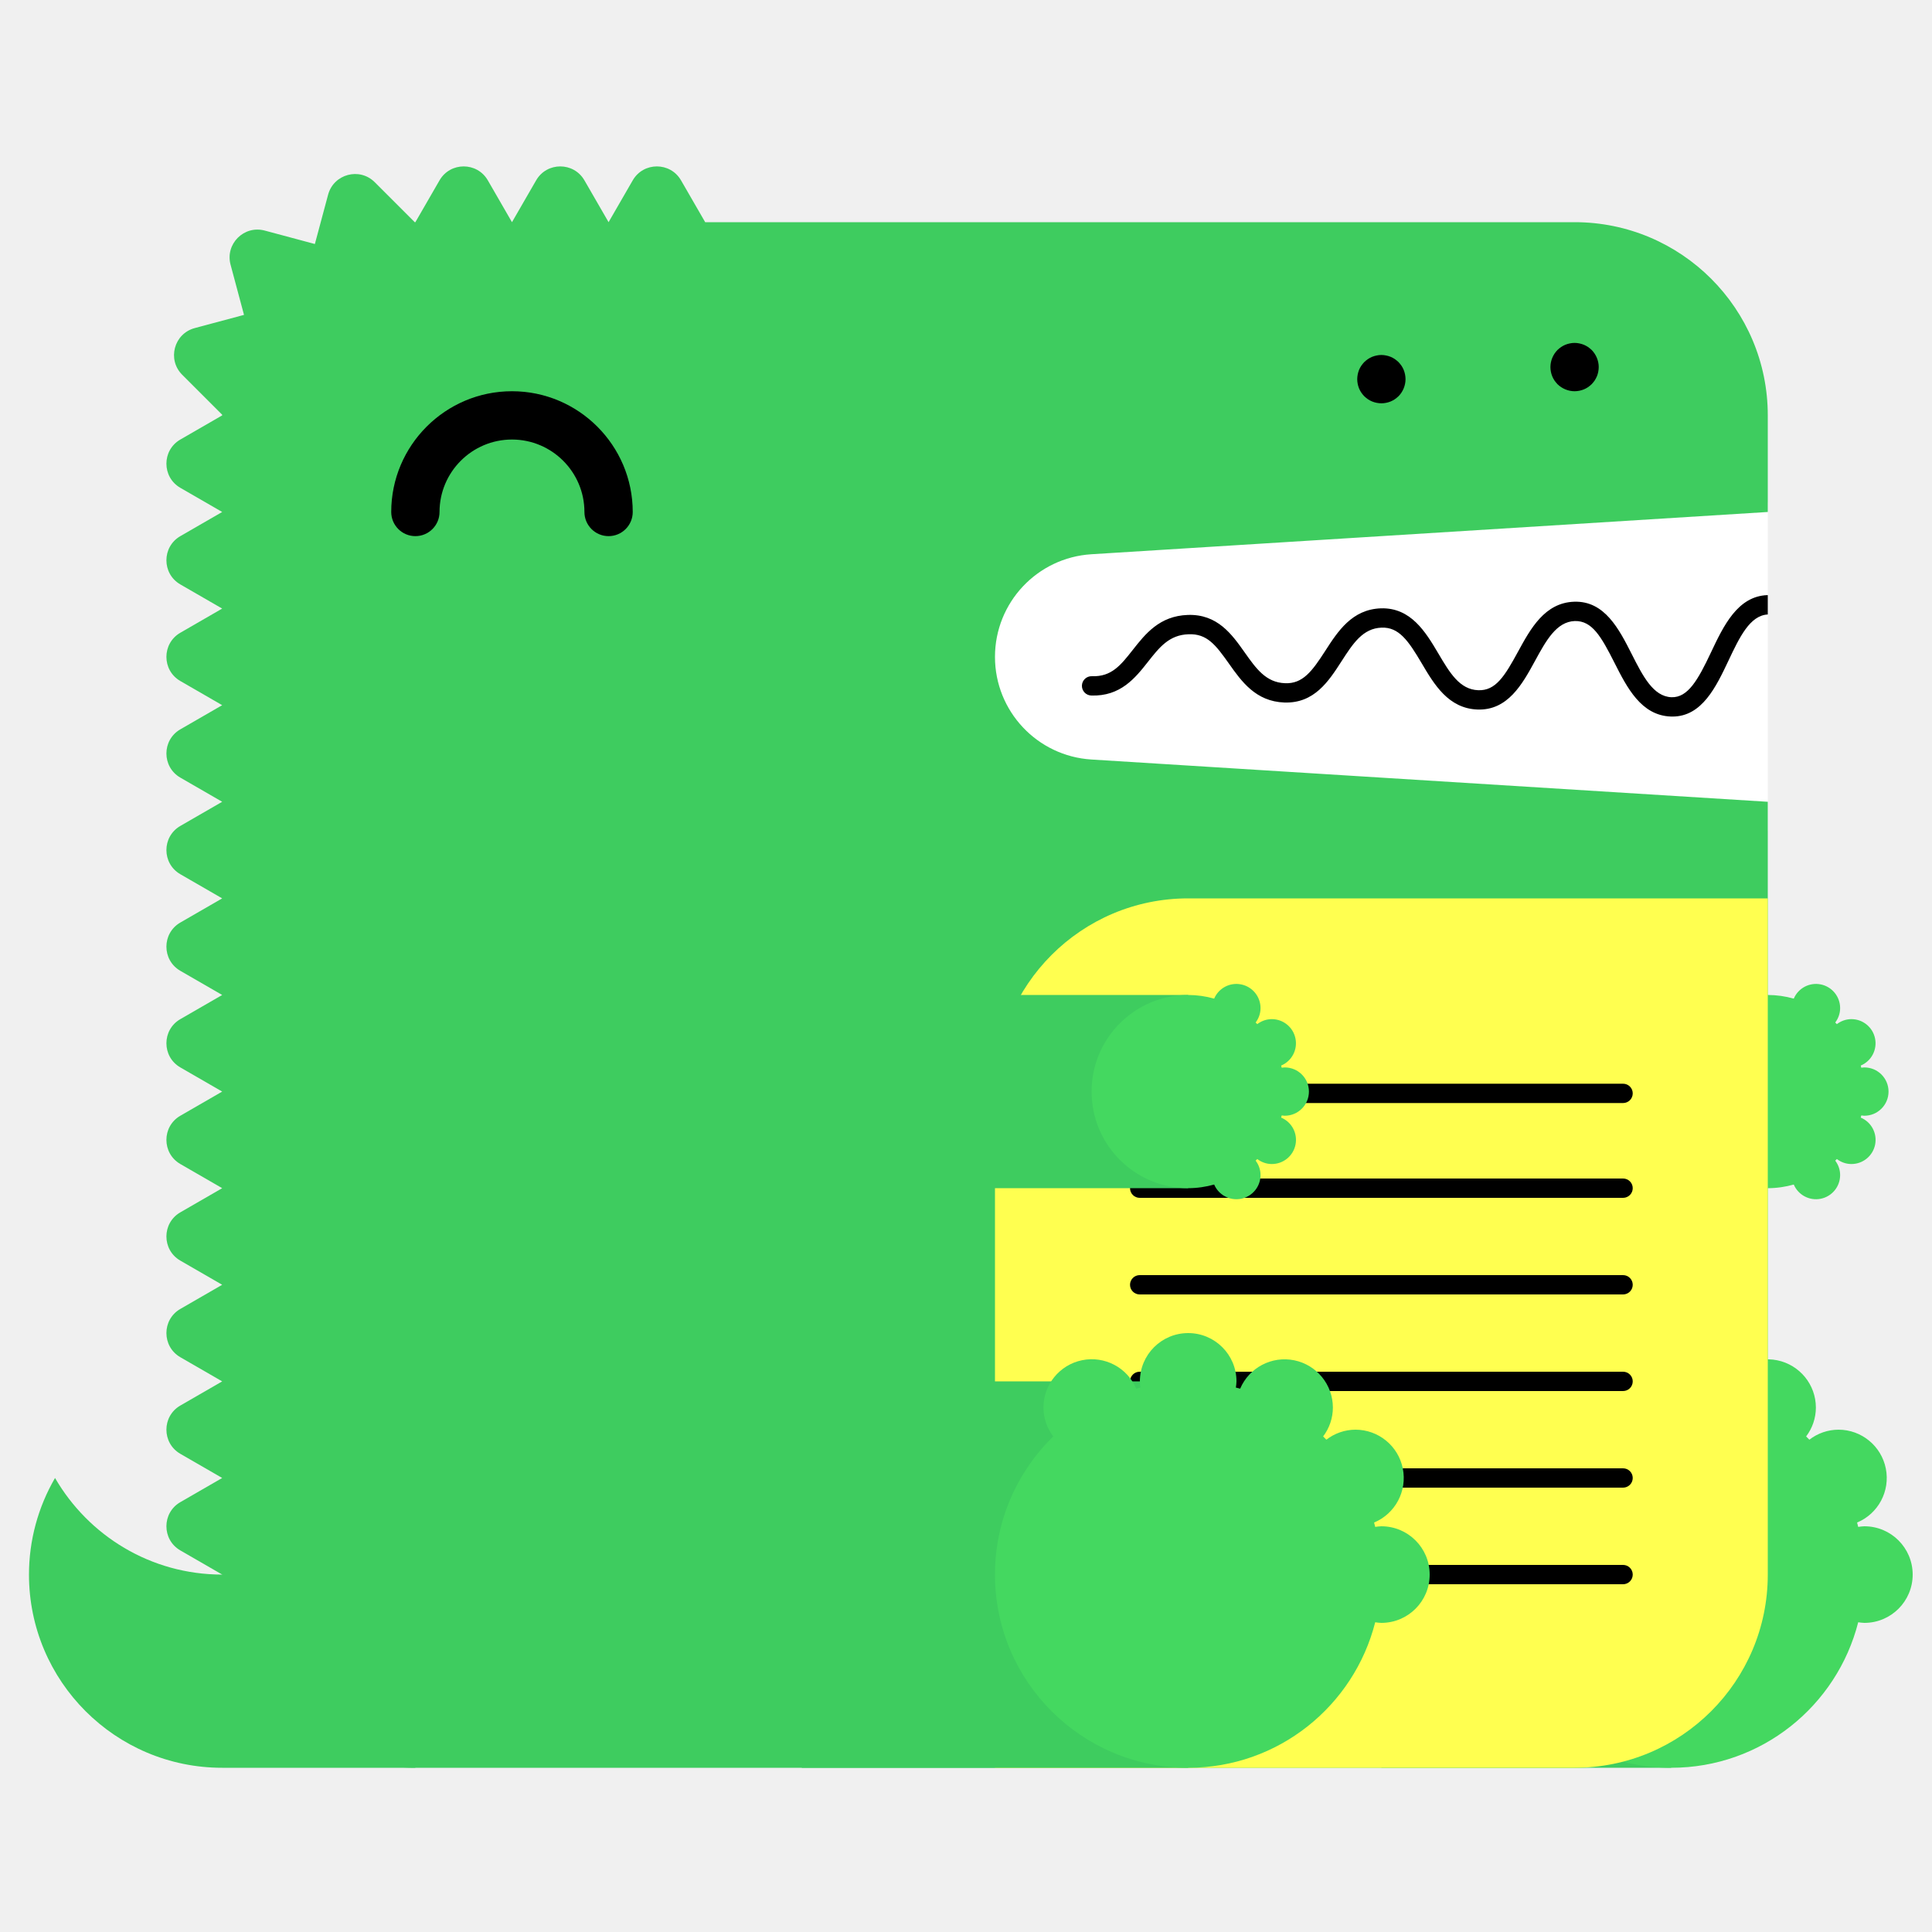
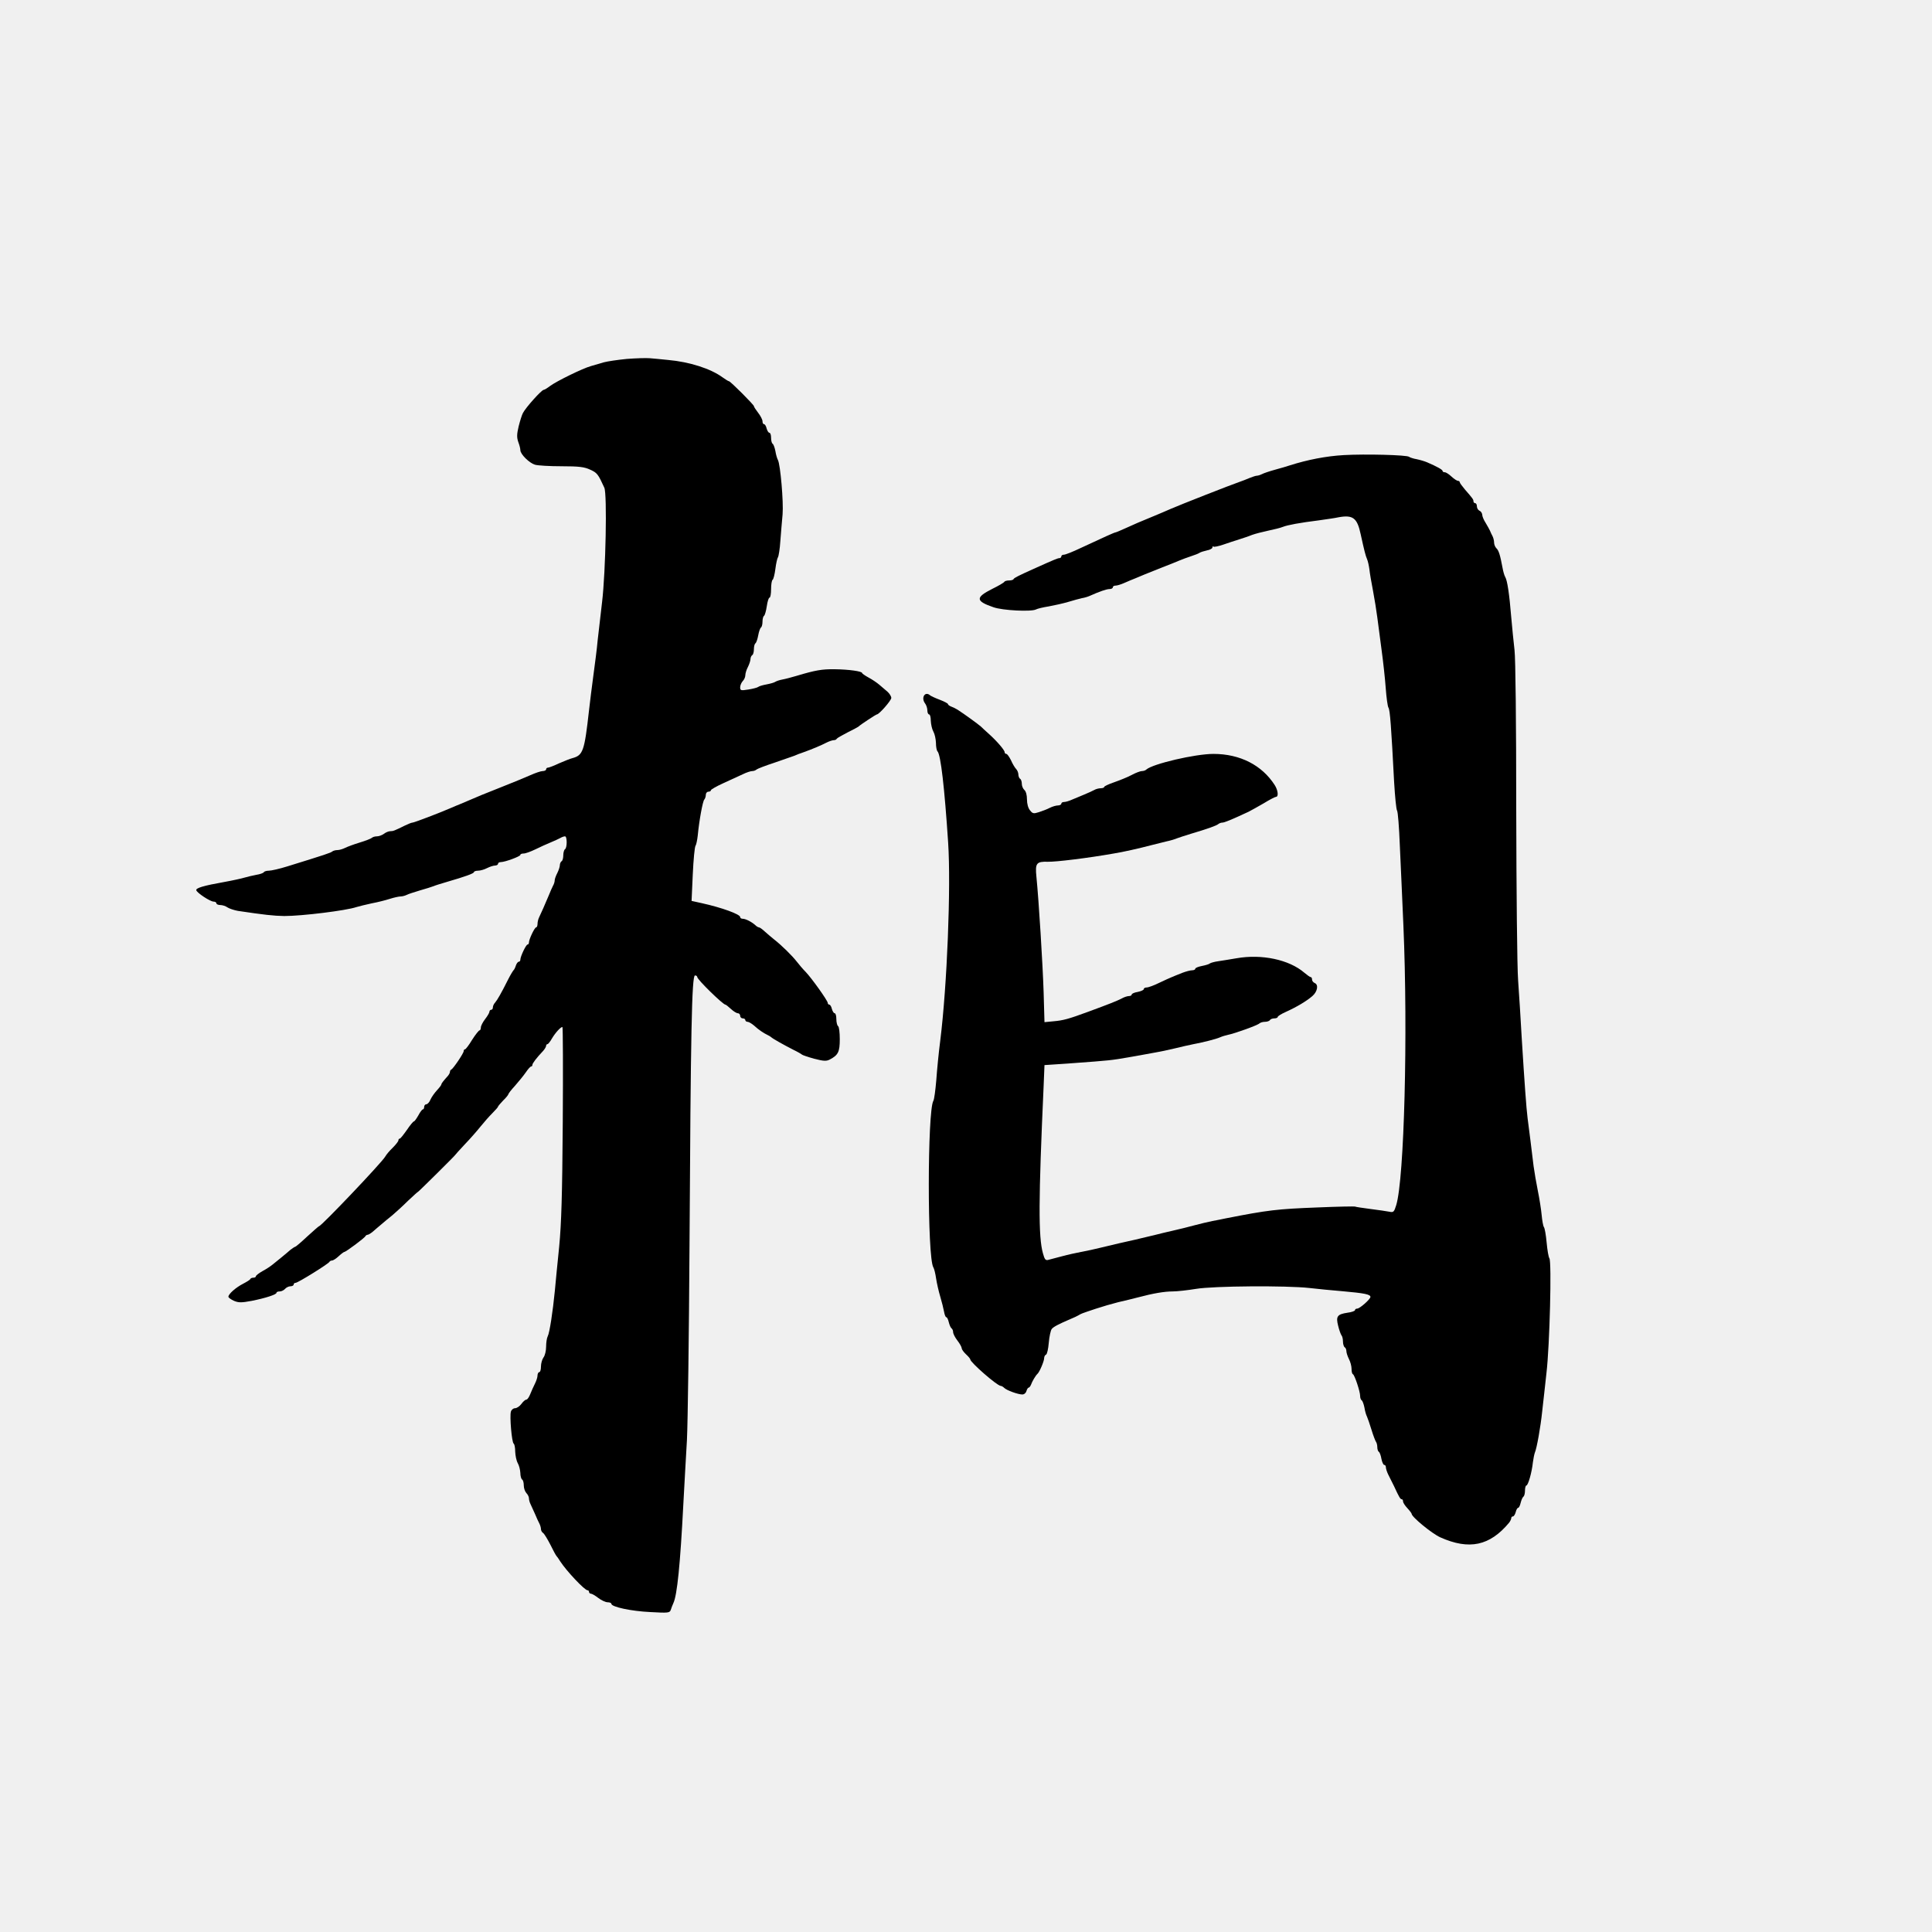
- <svg xmlns="http://www.w3.org/2000/svg" width="200" height="200" viewBox="0 0 200 200">
-   <g fill="none" fill-rule="evenodd">
-     <path fill="#FFF" d="M99 52h84v34H99z" />
-     <path d="M23 163c-7.398 0-13.843-4.027-17.303-10A19.886 19.886 0 0 0 3 163c0 11.046 8.954 20 20 20h20v-20H23z" fill="#3ECC5F" />
-     <path d="M112.98 57.376L183 53V43c0-11.046-8.954-20-20-20H73l-2.5-4.33c-1.112-1.925-3.889-1.925-5 0L63 23l-2.5-4.33c-1.111-1.925-3.889-1.925-5 0L53 23l-2.5-4.33c-1.111-1.925-3.889-1.925-5 0L43 23c-.022 0-.042.003-.065.003l-4.142-4.141c-1.57-1.571-4.252-.853-4.828 1.294l-1.369 5.104-5.192-1.392c-2.148-.575-4.111 1.389-3.535 3.536l1.39 5.193-5.102 1.367c-2.148.576-2.867 3.259-1.296 4.83l4.142 4.142c0 .021-.003.042-.003.064l-4.33 2.5c-1.925 1.111-1.925 3.889 0 5L23 53l-4.33 2.5c-1.925 1.111-1.925 3.889 0 5L23 63l-4.33 2.5c-1.925 1.111-1.925 3.889 0 5L23 73l-4.33 2.5c-1.925 1.111-1.925 3.889 0 5L23 83l-4.33 2.5c-1.925 1.111-1.925 3.889 0 5L23 93l-4.33 2.5c-1.925 1.111-1.925 3.889 0 5L23 103l-4.33 2.5c-1.925 1.111-1.925 3.889 0 5L23 113l-4.33 2.5c-1.925 1.111-1.925 3.889 0 5L23 123l-4.33 2.5c-1.925 1.111-1.925 3.889 0 5L23 133l-4.33 2.5c-1.925 1.111-1.925 3.889 0 5L23 143l-4.33 2.5c-1.925 1.111-1.925 3.889 0 5L23 153l-4.33 2.5c-1.925 1.111-1.925 3.889 0 5L23 163c0 11.046 8.954 20 20 20h120c11.046 0 20-8.954 20-20V83l-70.02-4.376A10.645 10.645 0 0 1 103 68c0-5.621 4.37-10.273 9.98-10.624" fill="#3ECC5F" />
-     <path fill="#3ECC5F" d="M143 183h30v-40h-30z" />
-     <path d="M193 158c-.219 0-.428.037-.639.064-.038-.15-.074-.301-.116-.451A5 5 0 0 0 190.32 148a4.96 4.96 0 0 0-3.016 1.036 26.531 26.531 0 0 0-.335-.336 4.955 4.955 0 0 0 1.011-2.987 5 5 0 0 0-9.599-1.959c-.148-.042-.297-.077-.445-.115.027-.211.064-.42.064-.639a5 5 0 0 0-5-5 5 5 0 0 0-5 5c0 .219.037.428.064.639-.148.038-.297.073-.445.115a4.998 4.998 0 0 0-9.599 1.959c0 1.125.384 2.151 1.011 2.987-3.717 3.632-6.031 8.693-6.031 14.3 0 11.046 8.954 20 20 20 9.339 0 17.16-6.41 19.361-15.064.211.027.42.064.639.064a5 5 0 0 0 5-5 5 5 0 0 0-5-5" fill="#44D860" />
-     <path fill="#3ECC5F" d="M153 123h30v-20h-30z" />
-     <path d="M193 115.5a2.5 2.5 0 1 0 0-5c-.109 0-.214.019-.319.032-.02-.075-.037-.15-.058-.225a2.501 2.501 0 0 0-.963-4.807c-.569 0-1.088.197-1.508.518a6.653 6.653 0 0 0-.168-.168c.314-.417.506-.931.506-1.494a2.5 2.5 0 0 0-4.8-.979A9.987 9.987 0 0 0 183 103c-5.522 0-10 4.478-10 10s4.478 10 10 10c.934 0 1.833-.138 2.69-.377a2.5 2.5 0 0 0 4.8-.979c0-.563-.192-1.077-.506-1.494.057-.055.113-.111.168-.168.42.321.939.518 1.508.518a2.5 2.5 0 0 0 .963-4.807c.021-.074.038-.15.058-.225.105.013.21.032.319.032" fill="#44D860" />
-     <path d="M63 55.5a2.5 2.5 0 0 1-2.5-2.5c0-4.136-3.364-7.5-7.5-7.5s-7.5 3.364-7.5 7.5a2.5 2.5 0 1 1-5 0c0-6.893 5.607-12.5 12.5-12.5S65.5 46.107 65.5 53a2.5 2.5 0 0 1-2.5 2.5" fill="#000" />
-     <path d="M103 183h60c11.046 0 20-8.954 20-20V93h-60c-11.046 0-20 8.954-20 20v70z" fill="#FFFF50" />
-     <path d="M168.02 124h-50.04a1 1 0 1 1 0-2h50.04a1 1 0 1 1 0 2m0 20h-50.04a1 1 0 1 1 0-2h50.04a1 1 0 1 1 0 2m0 20h-50.04a1 1 0 1 1 0-2h50.04a1 1 0 1 1 0 2m0-49.814h-50.04a1 1 0 1 1 0-2h50.04a1 1 0 1 1 0 2m0 19.814h-50.04a1 1 0 1 1 0-2h50.04a1 1 0 1 1 0 2m0 20h-50.04a1 1 0 1 1 0-2h50.04a1 1 0 1 1 0 2M183 61.611c-.012 0-.022-.006-.034-.005-3.09.105-4.552 3.196-5.842 5.923-1.346 2.85-2.387 4.703-4.093 4.647-1.889-.068-2.969-2.202-4.113-4.46-1.314-2.594-2.814-5.536-5.963-5.426-3.046.104-4.513 2.794-5.807 5.167-1.377 2.528-2.314 4.065-4.121 3.994-1.927-.07-2.951-1.805-4.136-3.813-1.321-2.236-2.848-4.75-5.936-4.664-2.994.103-4.465 2.385-5.763 4.4-1.373 2.13-2.335 3.428-4.165 3.351-1.973-.07-2.992-1.51-4.171-3.177-1.324-1.873-2.816-3.993-5.895-3.89-2.928.1-4.399 1.97-5.696 3.618-1.232 1.564-2.194 2.802-4.229 2.724a1 1 0 0 0-.072 2c3.017.101 4.545-1.8 5.872-3.487 1.177-1.496 2.193-2.787 4.193-2.855 1.926-.082 2.829 1.115 4.195 3.045 1.297 1.834 2.769 3.914 5.731 4.021 3.103.104 4.596-2.215 5.918-4.267 1.182-1.834 2.202-3.417 4.15-3.484 1.793-.067 2.769 1.35 4.145 3.681 1.297 2.197 2.766 4.686 5.787 4.796 3.125.108 4.634-2.62 5.949-5.035 1.139-2.088 2.214-4.06 4.119-4.126 1.793-.042 2.728 1.595 4.111 4.33 1.292 2.553 2.757 5.445 5.825 5.556l.169.003c3.064 0 4.518-3.075 5.805-5.794 1.139-2.41 2.217-4.68 4.067-4.773v-2z" fill="#000" />
-     <path fill="#3ECC5F" d="M83 183h40v-40H83z" />
-     <path d="M143 158c-.219 0-.428.037-.639.064-.038-.15-.074-.301-.116-.451A5 5 0 0 0 140.32 148a4.96 4.96 0 0 0-3.016 1.036 26.531 26.531 0 0 0-.335-.336 4.955 4.955 0 0 0 1.011-2.987 5 5 0 0 0-9.599-1.959c-.148-.042-.297-.077-.445-.115.027-.211.064-.42.064-.639a5 5 0 0 0-5-5 5 5 0 0 0-5 5c0 .219.037.428.064.639-.148.038-.297.073-.445.115a4.998 4.998 0 0 0-9.599 1.959c0 1.125.384 2.151 1.011 2.987-3.717 3.632-6.031 8.693-6.031 14.3 0 11.046 8.954 20 20 20 9.339 0 17.16-6.41 19.361-15.064.211.027.42.064.639.064a5 5 0 0 0 5-5 5 5 0 0 0-5-5" fill="#44D860" />
-     <path fill="#3ECC5F" d="M83 123h40v-20H83z" />
-     <path d="M133 115.5a2.5 2.5 0 1 0 0-5c-.109 0-.214.019-.319.032-.02-.075-.037-.15-.058-.225a2.501 2.501 0 0 0-.963-4.807c-.569 0-1.088.197-1.508.518a6.653 6.653 0 0 0-.168-.168c.314-.417.506-.931.506-1.494a2.5 2.5 0 0 0-4.8-.979A9.987 9.987 0 0 0 123 103c-5.522 0-10 4.478-10 10s4.478 10 10 10c.934 0 1.833-.138 2.69-.377a2.5 2.5 0 0 0 4.8-.979c0-.563-.192-1.077-.506-1.494.057-.055.113-.111.168-.168.42.321.939.518 1.508.518a2.5 2.5 0 0 0 .963-4.807c.021-.074.038-.15.058-.225.105.013.21.032.319.032" fill="#44D860" />
-     <path d="M143 41.75c-.16 0-.33-.02-.49-.05a2.52 2.52 0 0 1-.47-.14c-.15-.06-.29-.14-.431-.23-.13-.09-.259-.2-.38-.31-.109-.12-.219-.24-.309-.38s-.17-.28-.231-.43a2.619 2.619 0 0 1-.189-.96c0-.16.02-.33.05-.49.03-.16.08-.31.139-.47.061-.15.141-.29.231-.43.09-.13.2-.26.309-.38.121-.11.25-.22.38-.31.141-.09.281-.17.431-.23.149-.06.31-.11.47-.14.32-.07.65-.07.98 0 .159.03.32.08.47.14.149.06.29.14.43.23.13.09.259.2.38.31.11.12.22.25.31.38.09.14.17.28.23.43.06.16.11.31.14.47.029.16.05.33.05.49 0 .66-.271 1.31-.73 1.77-.121.11-.25.22-.38.31-.14.09-.281.17-.43.23a2.565 2.565 0 0 1-.96.19m20-1.25c-.66 0-1.3-.27-1.771-.73a3.802 3.802 0 0 1-.309-.38c-.09-.14-.17-.28-.231-.43a2.619 2.619 0 0 1-.189-.96c0-.66.27-1.3.729-1.77.121-.11.25-.22.38-.31.141-.09.281-.17.431-.23.149-.06.31-.11.47-.14.32-.07.66-.07.98 0 .159.03.32.08.47.14.149.06.29.14.43.23.13.09.259.2.38.31.459.47.73 1.11.73 1.77 0 .16-.021.33-.05.49-.03.16-.08.32-.14.47-.07.15-.14.29-.23.43-.09.13-.2.26-.31.38-.121.11-.25.22-.38.31-.14.09-.281.17-.43.23a2.565 2.565 0 0 1-.96.19" fill="#000" />
+ <svg xmlns="http://www.w3.org/2000/svg" version="1.0" width="1125pt" height="1125pt" viewBox="0 0 1125 1125" preserveAspectRatio="xMidYMid meet">
+   <g transform="translate(0,1125) scale(0.1,-0.1)" fill="#000000" stroke="none">
+     <path d="M3650 9160 c-52 -5 -113 -14 -135 -20 -22 -6 -56 -16 -75 -22 -47 -13 -198 -87 -236 -115 -17 -13 -34 -23 -38 -23 -12 0 -104 -102 -121 -135 -6 -11 -17 -46 -25 -78 -11 -46 -11 -65 -2 -91 7 -18 12 -39 12 -47 0 -24 52 -75 85 -85 17 -5 86 -9 155 -9 102 0 133 -4 167 -20 40 -18 46 -26 82 -105 17 -37 8 -489 -13 -665 -9 -77 -21 -178 -26 -225 -4 -47 -16 -139 -25 -205 -9 -66 -20 -156 -25 -200 -27 -241 -35 -263 -98 -280 -12 -3 -47 -17 -77 -30 -29 -14 -59 -25 -64 -25 -6 0 -11 -4 -11 -10 0 -5 -9 -10 -20 -10 -11 0 -43 -11 -72 -24 -29 -13 -100 -42 -158 -65 -58 -23 -114 -46 -125 -50 -21 -9 -84 -36 -125 -53 -14 -5 -38 -16 -55 -23 -69 -30 -214 -85 -223 -85 -6 0 -25 -8 -44 -17 -61 -30 -68 -33 -85 -33 -10 0 -27 -7 -37 -15 -11 -8 -29 -15 -41 -15 -12 0 -25 -4 -30 -9 -6 -5 -37 -17 -70 -27 -33 -10 -71 -24 -85 -31 -14 -7 -34 -13 -45 -13 -12 0 -25 -4 -30 -8 -9 -8 -39 -18 -262 -87 -45 -14 -93 -25 -107 -25 -14 0 -27 -4 -30 -9 -3 -5 -23 -12 -43 -15 -21 -4 -51 -11 -68 -16 -16 -5 -70 -17 -120 -26 -119 -21 -166 -35 -162 -48 5 -16 80 -65 100 -66 9 0 17 -4 17 -10 0 -5 10 -10 23 -10 12 0 31 -6 42 -14 11 -7 38 -16 60 -20 154 -23 208 -29 270 -30 105 0 362 32 420 52 17 5 57 15 90 22 33 6 80 18 105 26 25 8 53 14 63 14 9 0 25 4 35 9 9 5 44 16 77 26 33 9 69 21 80 25 11 5 45 15 75 24 110 32 160 50 160 58 0 4 11 8 24 8 13 0 37 7 52 15 16 8 37 15 47 15 9 0 17 5 17 10 0 6 7 10 16 10 24 0 114 33 114 42 0 5 9 8 19 8 11 0 41 11 68 24 26 13 66 31 88 40 22 9 48 21 57 26 10 6 22 10 28 10 13 0 13 -67 0 -75 -5 -3 -10 -19 -10 -35 0 -16 -4 -32 -10 -35 -5 -3 -10 -14 -10 -23 0 -9 -7 -30 -15 -46 -8 -15 -15 -35 -15 -42 0 -8 -4 -22 -10 -32 -5 -9 -16 -35 -25 -57 -21 -50 -45 -105 -56 -127 -5 -10 -9 -27 -9 -38 0 -11 -4 -20 -8 -20 -9 0 -42 -70 -42 -88 0 -7 -4 -12 -8 -12 -9 0 -42 -70 -42 -88 0 -7 -4 -12 -9 -12 -5 0 -13 -10 -17 -22 -4 -13 -10 -25 -14 -28 -3 -3 -18 -27 -32 -55 -38 -76 -62 -118 -75 -133 -7 -7 -13 -20 -13 -28 0 -8 -4 -14 -10 -14 -5 0 -10 -5 -10 -11 0 -6 -11 -25 -25 -43 -14 -18 -25 -40 -25 -49 0 -10 -4 -17 -8 -17 -4 0 -24 -25 -43 -55 -18 -30 -37 -55 -41 -55 -5 0 -8 -5 -8 -11 0 -12 -61 -102 -72 -107 -5 -2 -8 -8 -8 -14 0 -5 -6 -16 -12 -23 -27 -30 -38 -44 -38 -50 0 -3 -11 -18 -25 -33 -14 -15 -31 -39 -38 -54 -6 -16 -18 -28 -24 -28 -7 0 -13 -7 -13 -15 0 -8 -3 -15 -8 -15 -4 0 -16 -16 -26 -35 -11 -19 -22 -35 -26 -35 -4 0 -22 -22 -41 -50 -19 -27 -37 -50 -41 -50 -5 0 -8 -5 -8 -10 0 -6 -15 -25 -33 -43 -18 -17 -38 -41 -44 -52 -19 -34 -372 -405 -385 -405 -2 0 -33 -27 -69 -60 -35 -33 -67 -60 -70 -60 -3 0 -15 -8 -27 -17 -11 -10 -34 -29 -51 -43 -17 -14 -41 -33 -53 -43 -12 -10 -39 -28 -60 -39 -21 -12 -38 -25 -38 -30 0 -4 -6 -8 -14 -8 -8 0 -16 -3 -18 -7 -1 -5 -21 -17 -42 -28 -43 -22 -86 -60 -86 -76 0 -5 15 -16 33 -24 27 -11 43 -11 102 0 81 16 145 37 145 47 0 5 8 8 19 8 10 0 24 7 31 15 7 8 21 15 31 15 11 0 19 5 19 10 0 6 5 10 11 10 14 0 192 111 197 122 2 4 9 8 15 8 7 0 24 11 39 25 15 14 30 25 33 25 9 0 119 82 123 92 2 4 8 8 13 8 5 0 19 9 31 19 13 11 34 30 48 41 14 12 42 36 64 53 21 18 63 56 92 85 30 28 56 52 58 52 3 0 216 211 216 214 0 1 25 29 56 62 31 32 72 79 92 104 20 25 51 60 69 78 18 18 33 35 33 38 0 3 14 19 30 36 17 16 30 33 30 36 0 4 18 27 40 51 21 24 49 58 62 77 13 19 26 34 31 34 4 0 7 4 7 9 0 9 24 41 63 82 9 10 17 24 17 29 0 6 4 10 8 10 4 0 16 15 26 33 19 32 50 67 61 67 3 0 4 -249 2 -552 -3 -432 -8 -591 -21 -728 -10 -96 -21 -211 -25 -255 -12 -123 -31 -248 -42 -267 -5 -10 -9 -37 -9 -60 0 -24 -7 -52 -15 -62 -8 -11 -15 -35 -15 -53 0 -18 -4 -33 -10 -33 -5 0 -10 -9 -10 -19 0 -11 -7 -32 -15 -48 -8 -15 -20 -43 -27 -60 -7 -18 -17 -33 -23 -33 -6 0 -19 -11 -29 -25 -10 -14 -27 -25 -37 -25 -10 0 -21 -9 -24 -20 -8 -26 5 -179 16 -186 5 -3 9 -24 9 -47 1 -23 7 -53 15 -67 8 -14 14 -39 15 -57 0 -17 5 -35 10 -38 6 -3 10 -19 10 -35 0 -16 7 -35 15 -44 8 -8 15 -22 15 -30 0 -9 4 -24 9 -34 4 -9 16 -35 26 -57 9 -22 21 -48 26 -57 5 -10 9 -24 9 -32 0 -8 6 -19 13 -23 6 -4 25 -35 42 -68 16 -33 32 -62 35 -65 3 -3 14 -18 23 -33 35 -54 141 -167 158 -167 5 0 9 -4 9 -10 0 -5 5 -10 11 -10 6 0 25 -11 43 -25 18 -14 43 -25 54 -25 12 0 22 -4 22 -9 0 -18 116 -43 227 -48 104 -6 113 -5 119 13 3 10 10 28 15 39 22 46 40 225 58 575 6 107 15 276 21 375 5 99 12 610 15 1135 7 1233 13 1570 32 1570 7 0 13 -4 13 -9 0 -15 150 -161 164 -161 3 0 17 -11 32 -25 15 -14 33 -25 40 -25 8 0 14 -7 14 -15 0 -8 7 -15 15 -15 8 0 15 -4 15 -10 0 -5 6 -10 13 -10 7 0 24 -10 38 -22 27 -25 56 -44 79 -55 8 -4 17 -9 20 -12 7 -8 75 -46 130 -74 25 -12 47 -25 50 -28 3 -3 35 -14 71 -24 55 -14 70 -15 90 -5 50 26 59 45 59 119 0 38 -4 73 -10 76 -5 3 -10 22 -10 41 0 19 -4 34 -10 34 -5 0 -12 11 -16 25 -3 14 -10 25 -15 25 -5 0 -9 5 -9 10 0 13 -95 146 -129 181 -15 15 -37 41 -51 59 -28 36 -89 96 -134 131 -16 13 -41 34 -54 46 -14 13 -28 23 -33 23 -4 0 -14 6 -21 13 -21 19 -56 37 -73 37 -8 0 -15 4 -15 10 0 16 -106 55 -224 81 l-59 13 7 155 c4 86 11 160 16 166 4 5 10 33 13 60 8 86 29 200 38 209 5 6 9 18 9 28 0 10 7 18 15 18 8 0 15 4 15 9 0 4 33 23 73 41 39 18 90 41 111 51 22 11 47 19 56 19 9 0 20 4 25 9 6 5 53 23 105 40 52 18 104 36 115 40 11 5 36 15 55 21 53 19 102 40 133 56 16 8 35 14 42 14 7 0 15 3 17 8 2 4 30 20 63 37 33 16 62 32 65 35 10 10 101 70 106 70 13 0 84 81 84 96 0 9 -10 25 -22 36 -13 11 -34 29 -48 41 -14 12 -42 31 -63 42 -20 11 -37 23 -37 26 0 10 -76 21 -160 22 -74 1 -113 -6 -220 -38 -30 -9 -68 -19 -85 -22 -16 -3 -34 -9 -40 -13 -5 -4 -28 -11 -50 -15 -22 -4 -44 -10 -50 -15 -5 -4 -31 -11 -57 -15 -44 -7 -48 -6 -48 13 0 11 7 27 15 36 8 8 15 23 15 34 0 11 7 33 15 48 8 16 15 37 15 46 0 9 5 20 10 23 6 3 10 19 10 35 0 16 4 31 9 34 5 4 12 24 16 46 4 22 11 42 16 46 5 3 9 18 9 34 0 16 4 31 9 34 5 4 12 29 16 56 4 28 11 50 16 50 5 0 9 22 9 49 0 28 4 52 9 55 5 3 12 32 16 63 4 32 11 63 15 68 4 6 11 48 14 95 4 47 9 117 13 155 6 74 -13 289 -27 316 -5 9 -12 33 -15 53 -4 20 -11 39 -16 42 -5 3 -9 18 -9 35 0 16 -4 29 -10 29 -5 0 -12 11 -16 25 -3 14 -10 25 -15 25 -5 0 -9 7 -9 17 0 9 -11 31 -25 49 -14 18 -25 35 -25 39 0 8 -137 145 -145 145 -4 0 -21 11 -38 23 -68 50 -192 90 -317 101 -36 4 -83 8 -105 10 -22 2 -83 0 -135 -4z" />
+     <path d="M7825 8600 c-104 -6 -211 -27 -315 -60 -14 -5 -52 -16 -85 -25 -33 -9 -68 -21 -77 -26 -10 -5 -23 -9 -29 -9 -6 0 -25 -6 -42 -13 -18 -8 -45 -18 -62 -24 -47 -16 -345 -133 -395 -155 -44 -19 -62 -27 -125 -53 -62 -25 -81 -34 -137 -59 -31 -14 -59 -26 -62 -26 -6 0 -66 -27 -203 -91 -46 -22 -89 -39 -98 -39 -8 0 -15 -4 -15 -10 0 -5 -5 -10 -11 -10 -9 0 -27 -7 -149 -62 -87 -39 -115 -53 -118 -60 -2 -5 -14 -8 -27 -8 -13 0 -25 -4 -27 -8 -1 -4 -33 -23 -70 -41 -99 -50 -98 -71 7 -107 54 -19 219 -27 247 -13 9 5 43 13 75 18 32 6 83 17 113 26 30 9 66 19 80 22 14 2 34 8 45 13 58 26 99 40 116 40 11 0 19 5 19 10 0 6 7 10 16 10 9 0 32 7 52 16 21 9 48 21 62 26 14 6 39 16 55 23 17 7 62 25 100 40 39 15 84 33 100 40 17 7 48 19 70 26 22 7 45 16 50 20 6 4 25 10 43 14 17 3 32 11 32 17 0 6 3 9 6 5 3 -3 29 2 58 12 28 10 69 23 91 30 22 7 56 18 75 26 19 7 62 18 95 25 33 7 71 16 85 22 28 11 98 24 210 38 41 6 93 13 115 18 83 15 108 -4 128 -98 21 -96 29 -127 37 -145 5 -11 11 -38 14 -60 2 -22 12 -78 21 -125 9 -47 20 -116 25 -155 5 -38 16 -124 25 -190 9 -66 20 -165 24 -221 4 -55 11 -107 16 -115 9 -13 16 -107 33 -434 5 -83 12 -157 17 -165 5 -7 12 -97 16 -199 5 -102 14 -314 21 -471 27 -628 5 -1477 -42 -1628 -12 -39 -16 -43 -39 -38 -14 3 -64 10 -110 16 -46 6 -87 12 -90 14 -3 2 -103 0 -221 -5 -232 -9 -286 -15 -535 -64 -16 -4 -50 -10 -75 -15 -25 -5 -72 -16 -105 -25 -33 -9 -89 -23 -125 -31 -36 -8 -81 -19 -100 -24 -69 -17 -176 -42 -215 -50 -22 -5 -69 -16 -105 -25 -36 -9 -87 -20 -115 -25 -27 -5 -77 -16 -110 -25 -33 -9 -69 -18 -80 -21 -17 -5 -22 2 -32 38 -27 96 -26 309 4 974 l5 122 162 11 c220 16 229 17 331 35 50 9 115 20 145 26 30 5 84 16 120 25 36 9 85 20 110 25 58 11 130 29 155 40 11 5 31 11 45 14 40 8 174 56 184 67 6 5 20 9 32 9 13 0 26 5 29 10 3 6 15 10 26 10 10 0 19 4 19 8 0 5 21 18 48 30 64 29 119 62 154 92 30 26 37 67 13 76 -8 4 -15 12 -15 20 0 8 -3 14 -7 14 -5 0 -21 12 -38 26 -88 76 -248 110 -395 84 -36 -6 -83 -14 -105 -17 -22 -3 -44 -9 -50 -13 -5 -5 -27 -11 -47 -15 -21 -4 -38 -11 -38 -16 0 -5 -8 -9 -19 -9 -10 0 -36 -7 -57 -15 -22 -9 -48 -19 -59 -24 -11 -4 -45 -20 -75 -34 -30 -15 -63 -27 -73 -27 -9 0 -17 -4 -17 -10 0 -5 -16 -12 -35 -16 -19 -3 -35 -10 -35 -15 0 -5 -7 -9 -16 -9 -9 0 -28 -6 -42 -14 -29 -15 -72 -32 -197 -78 -114 -42 -144 -50 -201 -55 l-52 -5 -5 174 c-5 160 -28 533 -42 673 -8 79 0 89 67 87 48 -1 230 21 383 48 56 9 145 29 225 50 19 5 55 14 80 20 25 5 54 14 65 19 11 4 47 16 80 26 91 27 149 47 160 57 5 4 15 8 23 8 11 0 49 15 152 63 14 7 53 29 88 49 34 21 67 38 72 38 16 0 12 38 -7 68 -74 116 -202 182 -357 182 -107 0 -354 -58 -391 -91 -5 -5 -16 -9 -26 -9 -9 0 -36 -10 -60 -23 -24 -13 -70 -31 -101 -42 -32 -11 -58 -23 -58 -27 0 -4 -9 -8 -20 -8 -11 0 -28 -4 -38 -10 -9 -5 -35 -17 -57 -26 -22 -9 -54 -23 -72 -30 -17 -8 -38 -14 -47 -14 -9 0 -16 -4 -16 -10 0 -5 -9 -10 -19 -10 -11 0 -32 -6 -48 -14 -15 -8 -44 -19 -63 -25 -31 -10 -37 -9 -52 10 -11 13 -18 38 -18 64 0 26 -6 47 -15 55 -8 7 -15 23 -15 36 0 12 -4 26 -10 29 -5 3 -10 15 -10 25 0 10 -6 25 -13 32 -7 7 -21 30 -30 51 -10 20 -22 37 -27 37 -6 0 -10 5 -10 10 0 12 -43 62 -89 104 -19 17 -42 38 -50 46 -16 14 -94 71 -136 98 -11 7 -28 15 -37 18 -10 4 -18 10 -18 14 0 4 -21 15 -47 25 -27 10 -52 22 -57 26 -29 26 -54 -13 -30 -46 8 -10 14 -29 14 -42 0 -13 5 -23 10 -23 6 0 10 -17 10 -37 1 -21 7 -49 15 -63 8 -14 14 -43 15 -65 0 -23 4 -45 9 -50 19 -19 41 -213 62 -531 17 -257 -6 -834 -46 -1154 -9 -69 -19 -172 -23 -230 -5 -58 -12 -112 -17 -120 -35 -57 -36 -915 0 -970 5 -8 12 -37 16 -65 4 -27 15 -75 24 -105 9 -30 19 -70 22 -87 3 -18 9 -33 13 -33 5 0 11 -13 15 -30 4 -16 11 -32 16 -35 5 -4 9 -13 9 -22 0 -9 11 -31 25 -49 14 -18 25 -38 25 -45 0 -6 11 -22 25 -35 14 -13 25 -26 25 -30 0 -17 157 -154 177 -154 5 0 14 -5 21 -12 14 -14 80 -38 105 -38 11 0 21 9 24 20 3 11 9 20 13 20 4 0 10 8 14 18 6 18 27 53 37 62 12 10 39 74 39 91 0 9 5 19 11 21 6 2 13 33 16 69 3 36 11 72 17 80 10 13 41 29 111 59 17 7 37 16 45 21 17 10 13 9 100 38 36 12 94 29 130 38 36 8 88 21 115 28 90 24 156 35 203 35 26 0 88 7 137 15 102 17 525 20 660 5 44 -5 132 -14 195 -19 124 -11 160 -18 160 -33 0 -13 -62 -68 -77 -68 -7 0 -13 -4 -13 -9 0 -5 -20 -12 -44 -15 -59 -9 -68 -21 -54 -76 6 -25 15 -49 19 -55 5 -5 9 -21 9 -36 0 -15 5 -31 10 -34 6 -3 10 -14 10 -23 0 -9 7 -30 15 -46 8 -15 15 -41 15 -56 0 -16 3 -30 8 -32 10 -4 42 -101 42 -126 0 -12 4 -23 9 -26 5 -3 12 -22 16 -42 3 -20 10 -44 15 -53 4 -9 16 -43 26 -76 10 -33 22 -64 26 -70 4 -5 8 -19 8 -31 0 -13 4 -25 9 -28 5 -3 12 -22 15 -41 4 -19 11 -35 16 -35 6 0 10 -6 10 -14 0 -8 6 -27 14 -43 8 -15 23 -45 33 -66 30 -65 37 -77 45 -77 5 0 8 -6 8 -13 0 -7 11 -24 25 -39 14 -15 25 -30 25 -33 0 -18 118 -115 167 -137 168 -75 288 -50 401 86 6 8 12 20 12 26 0 5 4 10 10 10 5 0 12 11 16 25 3 14 10 25 14 25 5 0 11 13 15 30 4 16 11 32 16 35 5 4 9 19 9 36 0 16 4 29 8 29 10 0 32 76 38 135 3 22 8 47 11 55 12 27 34 153 43 240 5 47 17 148 25 225 19 161 31 650 17 668 -5 7 -12 48 -16 92 -4 44 -11 84 -16 90 -4 5 -10 37 -13 70 -3 33 -13 96 -22 140 -9 44 -20 109 -25 145 -10 82 -27 222 -35 280 -7 54 -18 206 -34 465 -6 105 -15 255 -21 335 -6 80 -10 525 -11 995 0 500 -4 883 -10 930 -5 44 -14 130 -19 190 -11 136 -23 215 -35 235 -5 8 -12 32 -16 55 -14 75 -22 100 -36 113 -7 7 -13 22 -13 33 0 11 -4 27 -9 37 -5 9 -12 24 -15 32 -4 8 -15 29 -25 45 -11 17 -20 38 -20 48 -1 10 -8 20 -16 23 -8 4 -15 15 -15 25 0 10 -4 19 -10 19 -5 0 -10 5 -10 10 0 12 -4 17 -50 70 -16 19 -30 38 -30 42 0 5 -5 8 -10 8 -6 0 -23 11 -38 25 -15 14 -32 25 -39 25 -7 0 -13 3 -13 8 0 7 -32 25 -90 50 -14 6 -41 14 -60 18 -19 3 -40 10 -45 14 -13 11 -255 17 -380 10z" />
  </g>
</svg>
